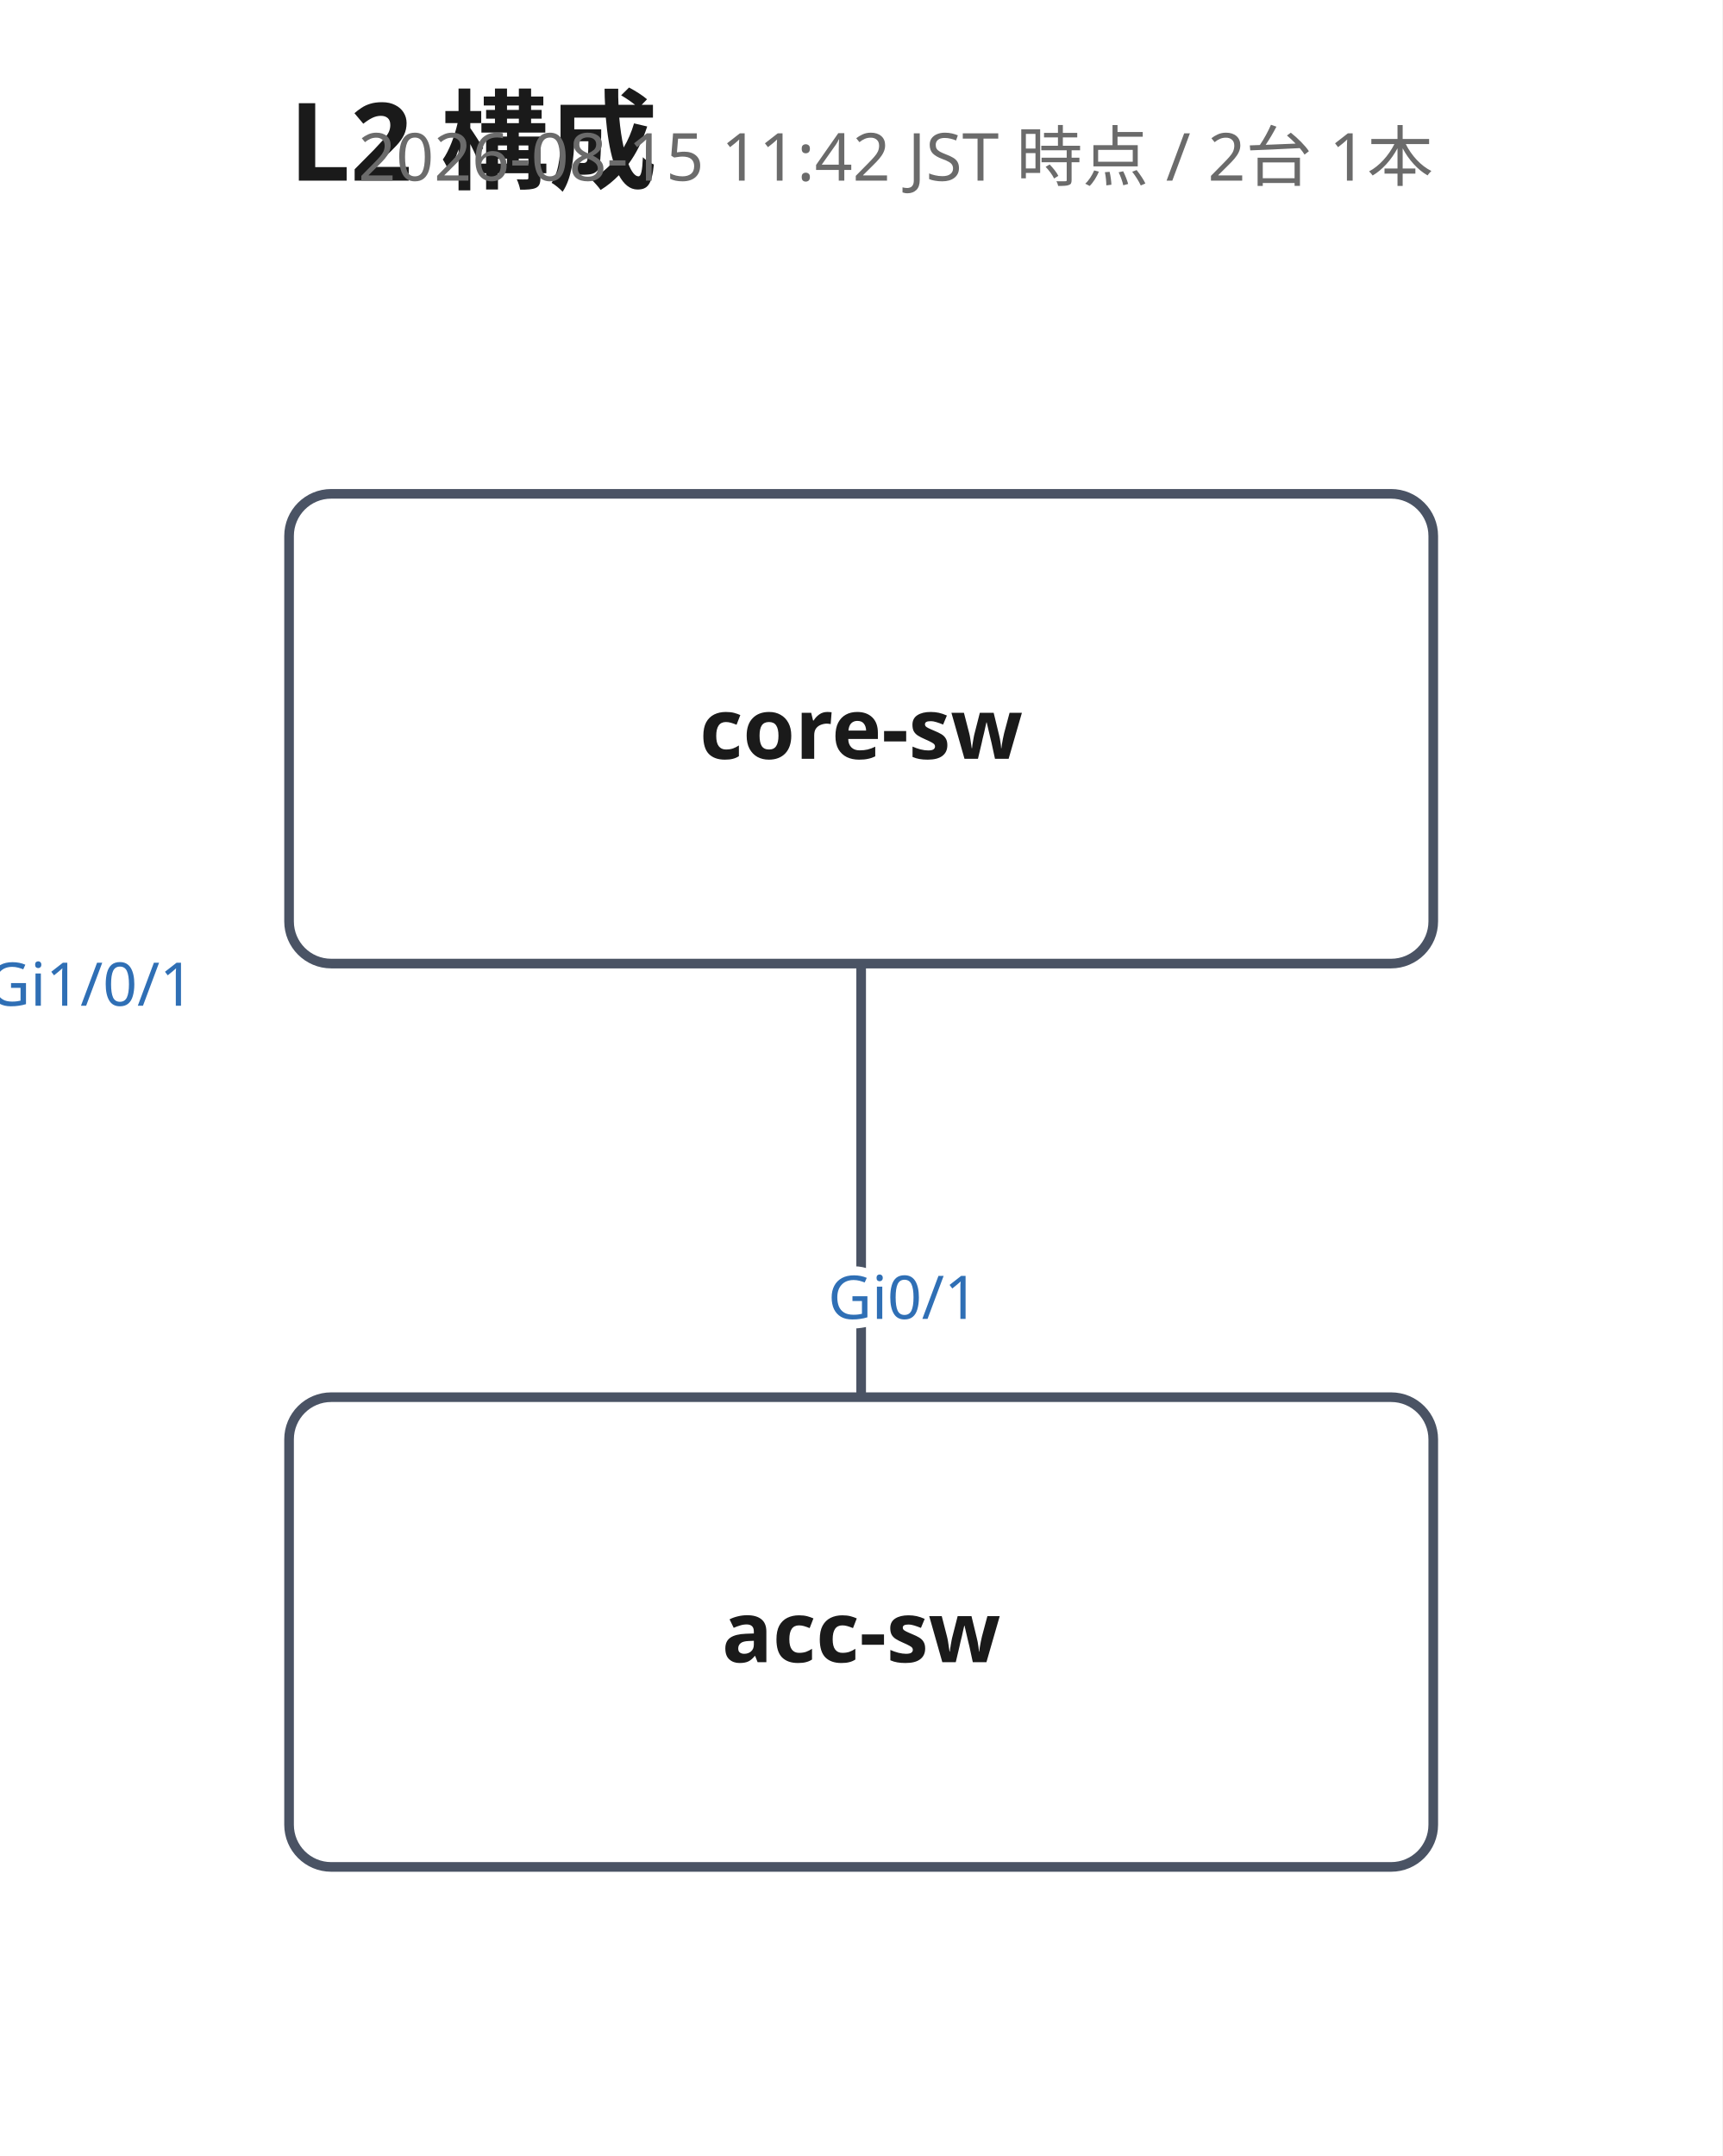
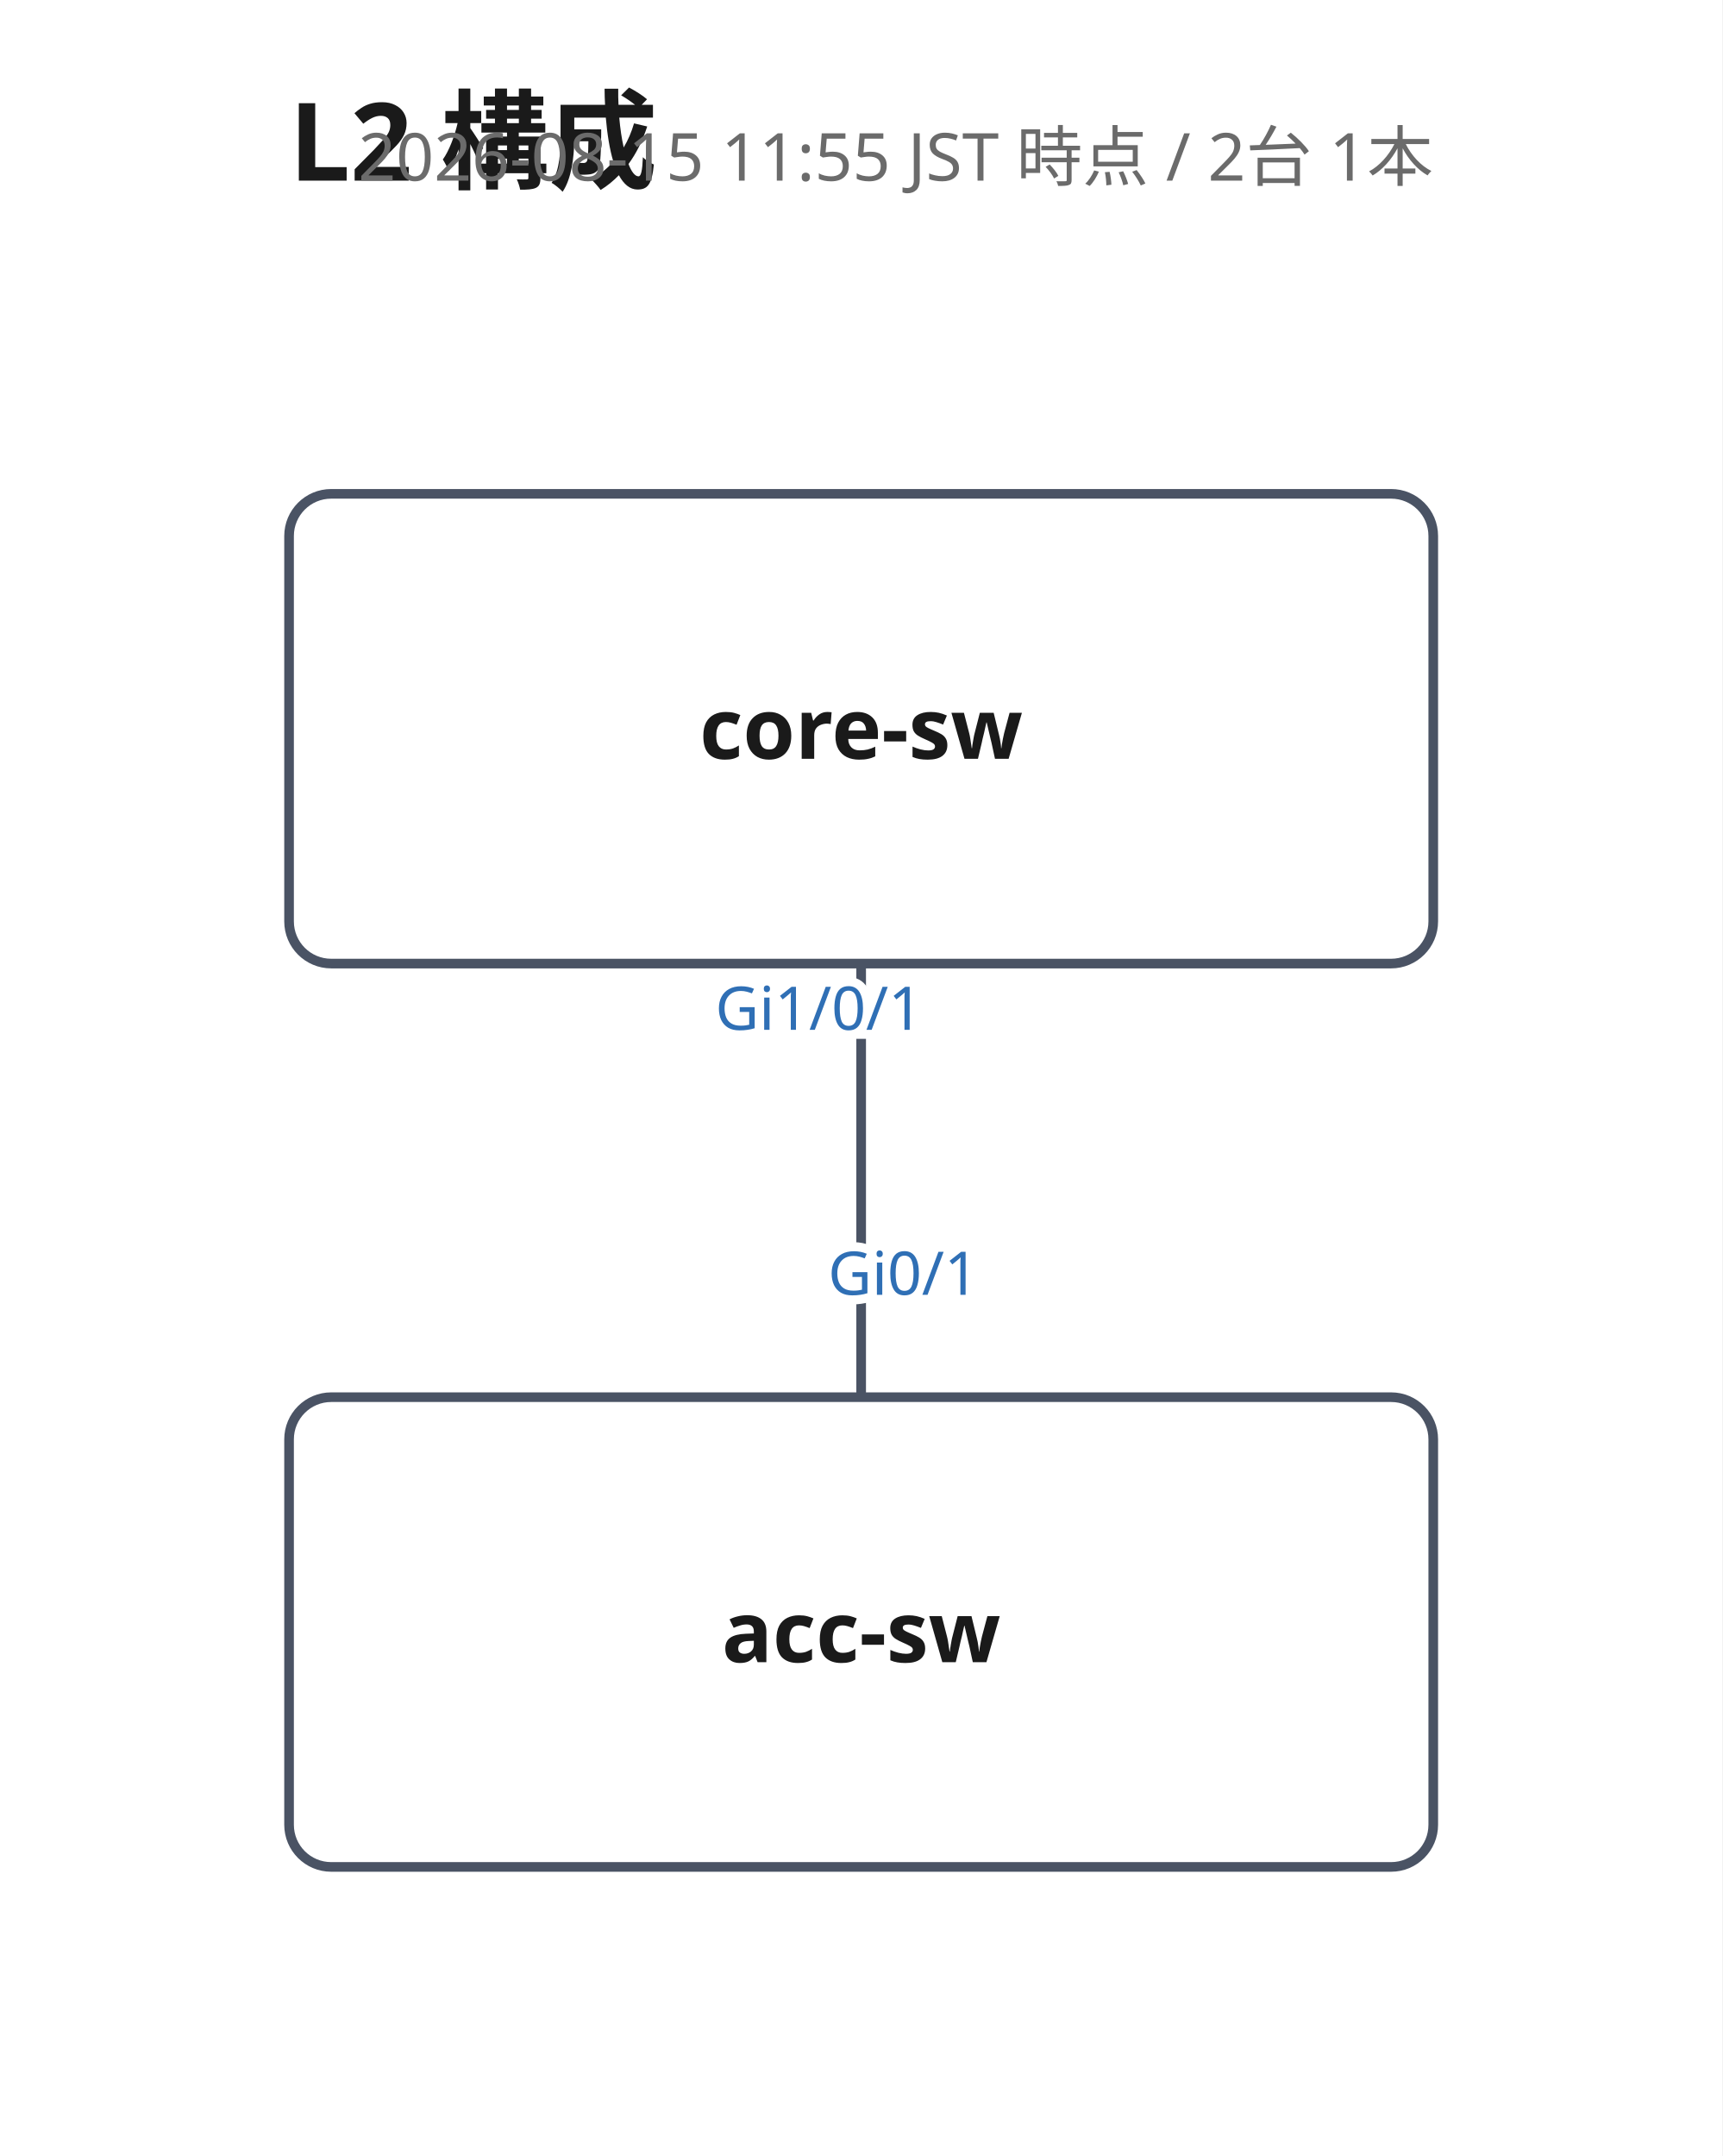
<svg xmlns="http://www.w3.org/2000/svg" width="286" height="358" viewBox="0 0 286 358" font-family="'Yu Gothic', 'Hiragino Kaku Gothic ProN', Meiryo, 'Noto Sans JP', sans-serif">
  <rect width="100%" height="100%" fill="#ffffff" />
  <text x="48" y="30" font-size="18" font-weight="700" fill="#1a1a1a">L2 構成</text>
-   <text x="238" y="30" font-size="11" fill="#6b6b6b" text-anchor="end">2026-08-15 11:42 JST 時点 / 2台 1本</text>
+   <text x="238" y="30" font-size="11" fill="#6b6b6b" text-anchor="end">2026-08-15 11:55 JST 時点 / 2台 1本</text>
  <polyline points="143,160 143,204 143,204 143,232" fill="none" stroke="#4a5364" stroke-width="1.6" />
-   <text class="port-label" x="15.0" y="167.0" font-size="10" fill="#2f6fb5" text-anchor="middle" paint-order="stroke" stroke="#ffffff" stroke-width="3">Gi1/0/1</text>
-   <text class="port-label" x="150.0" y="219.0" font-size="10" fill="#2f6fb5" text-anchor="middle" paint-order="stroke" stroke="#ffffff" stroke-width="3">Gi0/1</text>
+   <text class="port-label" x="136.0" y="171.0" font-size="10" fill="#2f6fb5" text-anchor="middle" paint-order="stroke" stroke="#ffffff" stroke-width="3">Gi1/0/1</text>
+   <text class="port-label" x="150.0" y="215.0" font-size="10" fill="#2f6fb5" text-anchor="middle" paint-order="stroke" stroke="#ffffff" stroke-width="3">Gi0/1</text>
  <g>
    <rect x="48" y="82" width="190" height="78" rx="7" fill="#ffffff" stroke="#4a5364" stroke-width="1.6" />
    <text x="143" y="126" font-size="14" font-weight="700" fill="#1a1a1a" text-anchor="middle">core-sw</text>
  </g>
  <g>
    <rect x="48" y="232" width="190" height="78" rx="7" fill="#ffffff" stroke="#4a5364" stroke-width="1.6" />
    <text x="143" y="276" font-size="14" font-weight="700" fill="#1a1a1a" text-anchor="middle">acc-sw</text>
  </g>
</svg>
